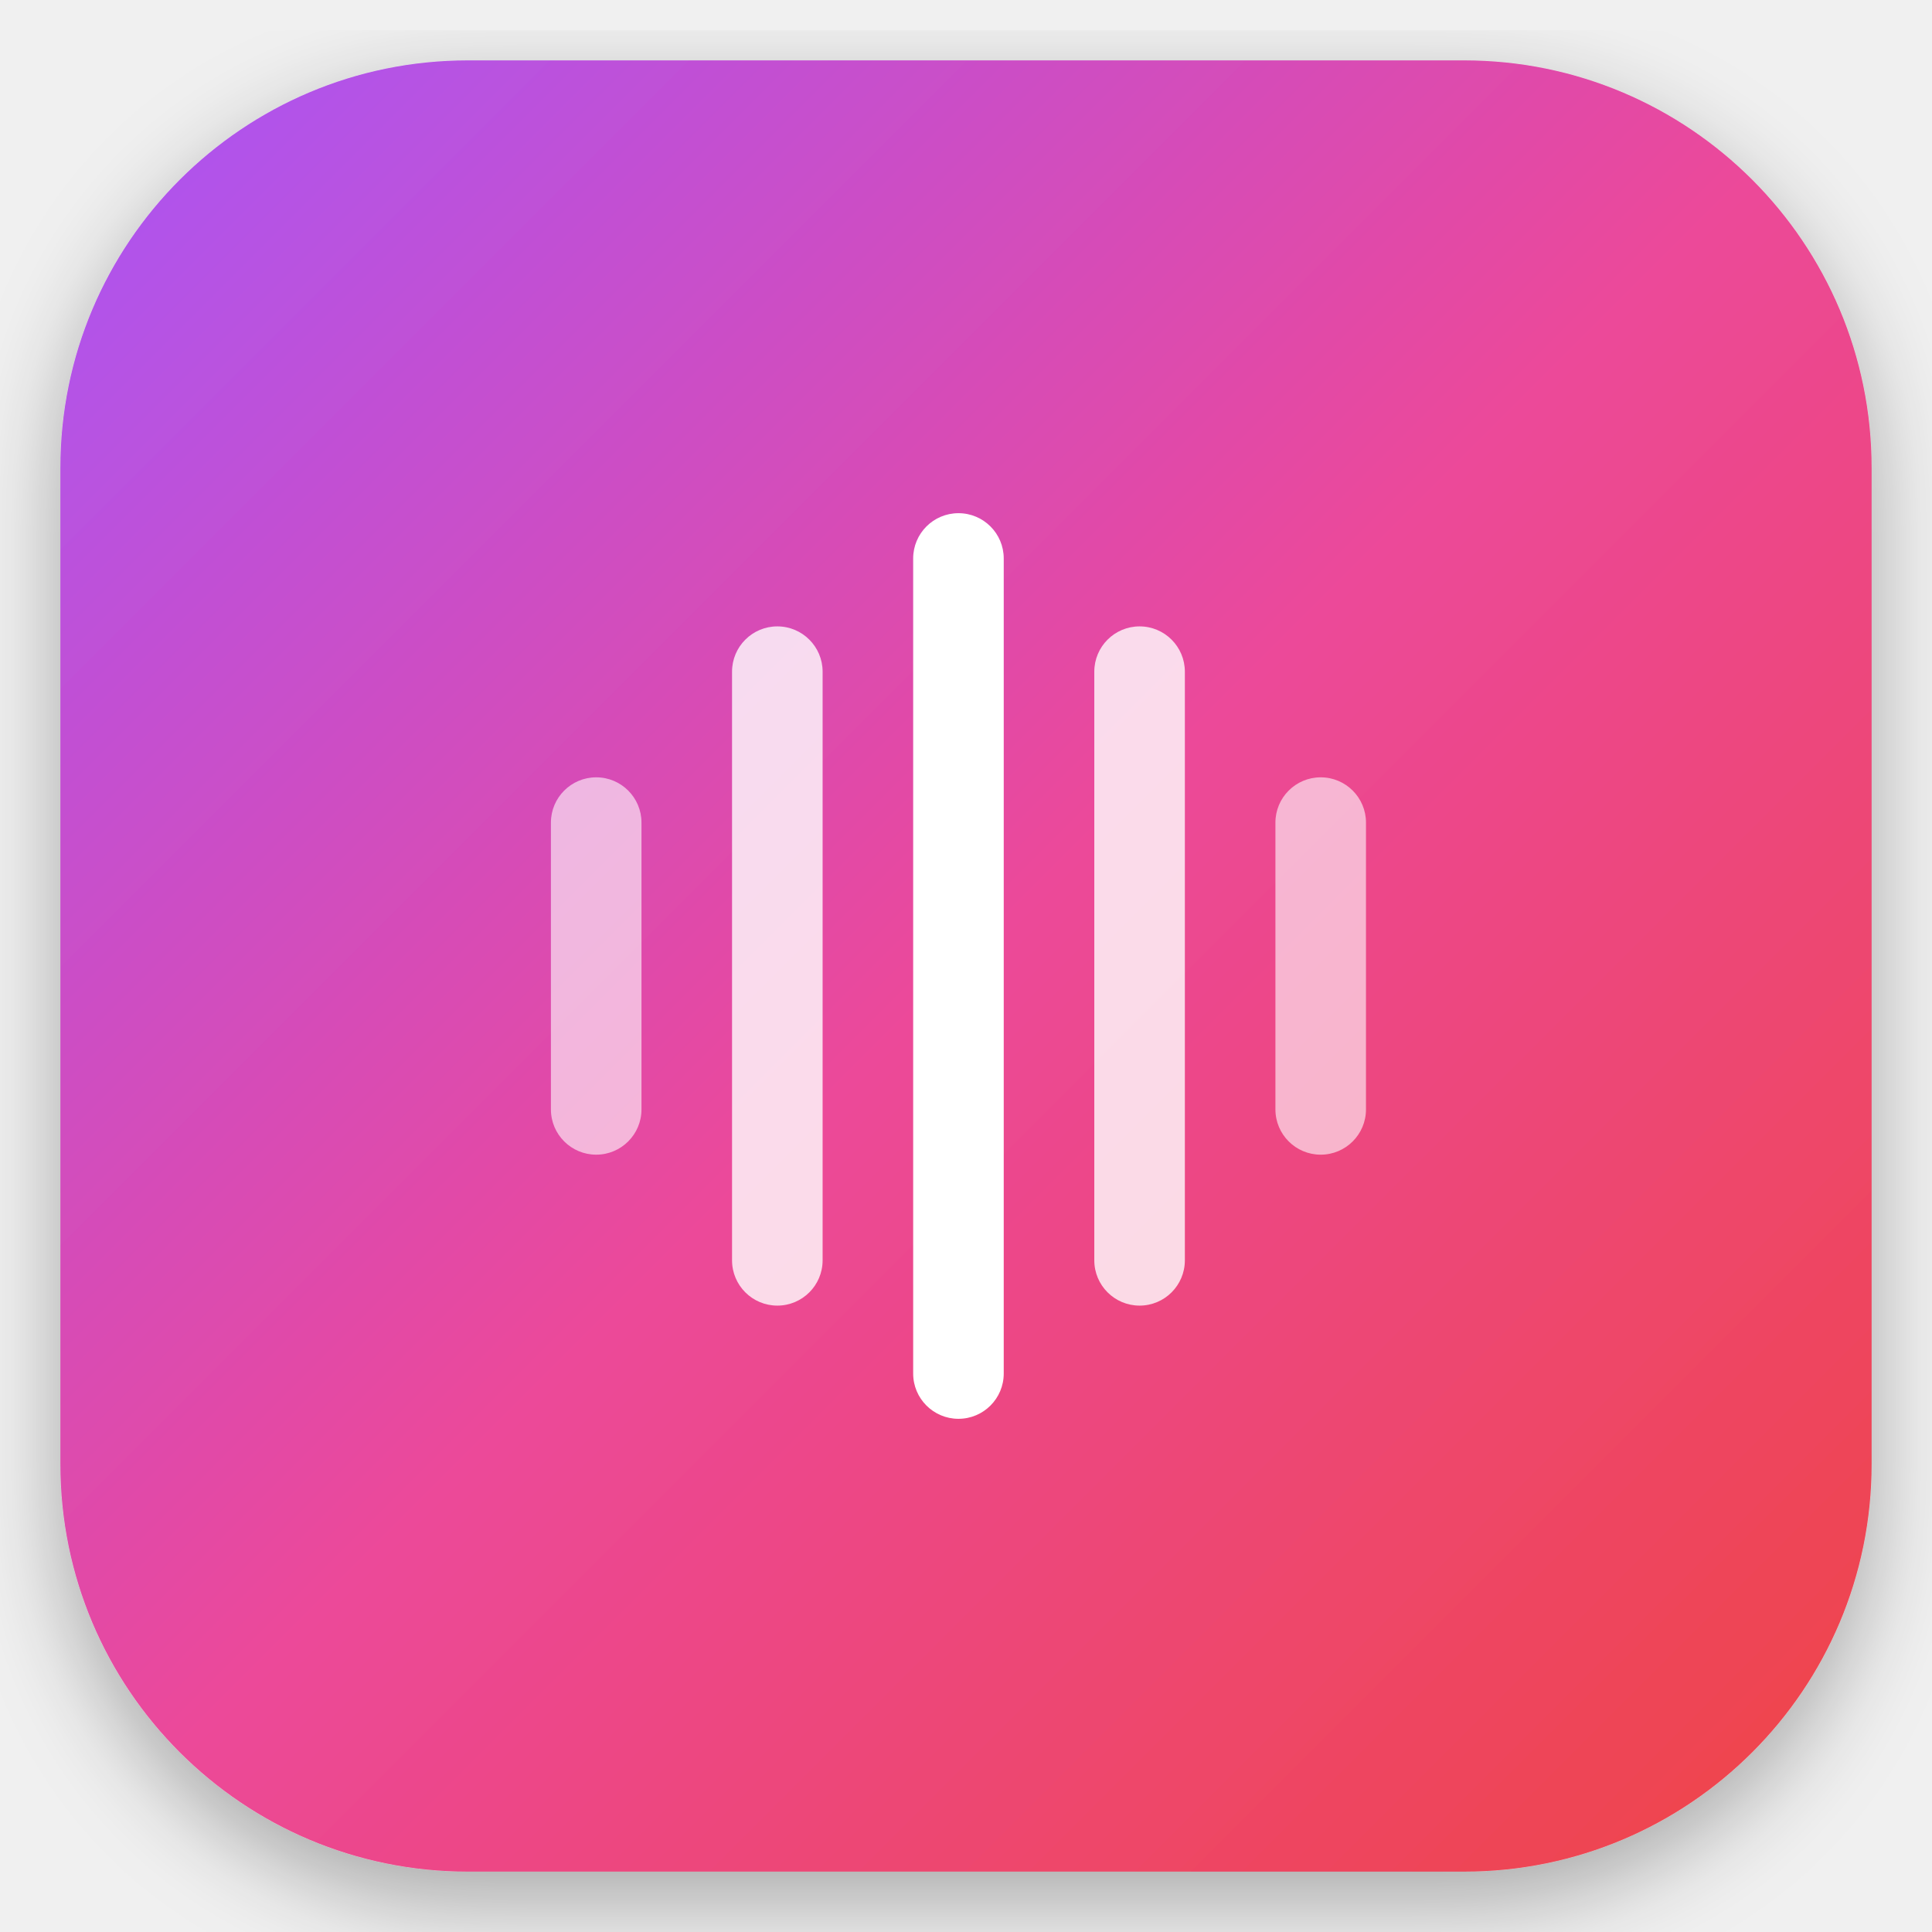
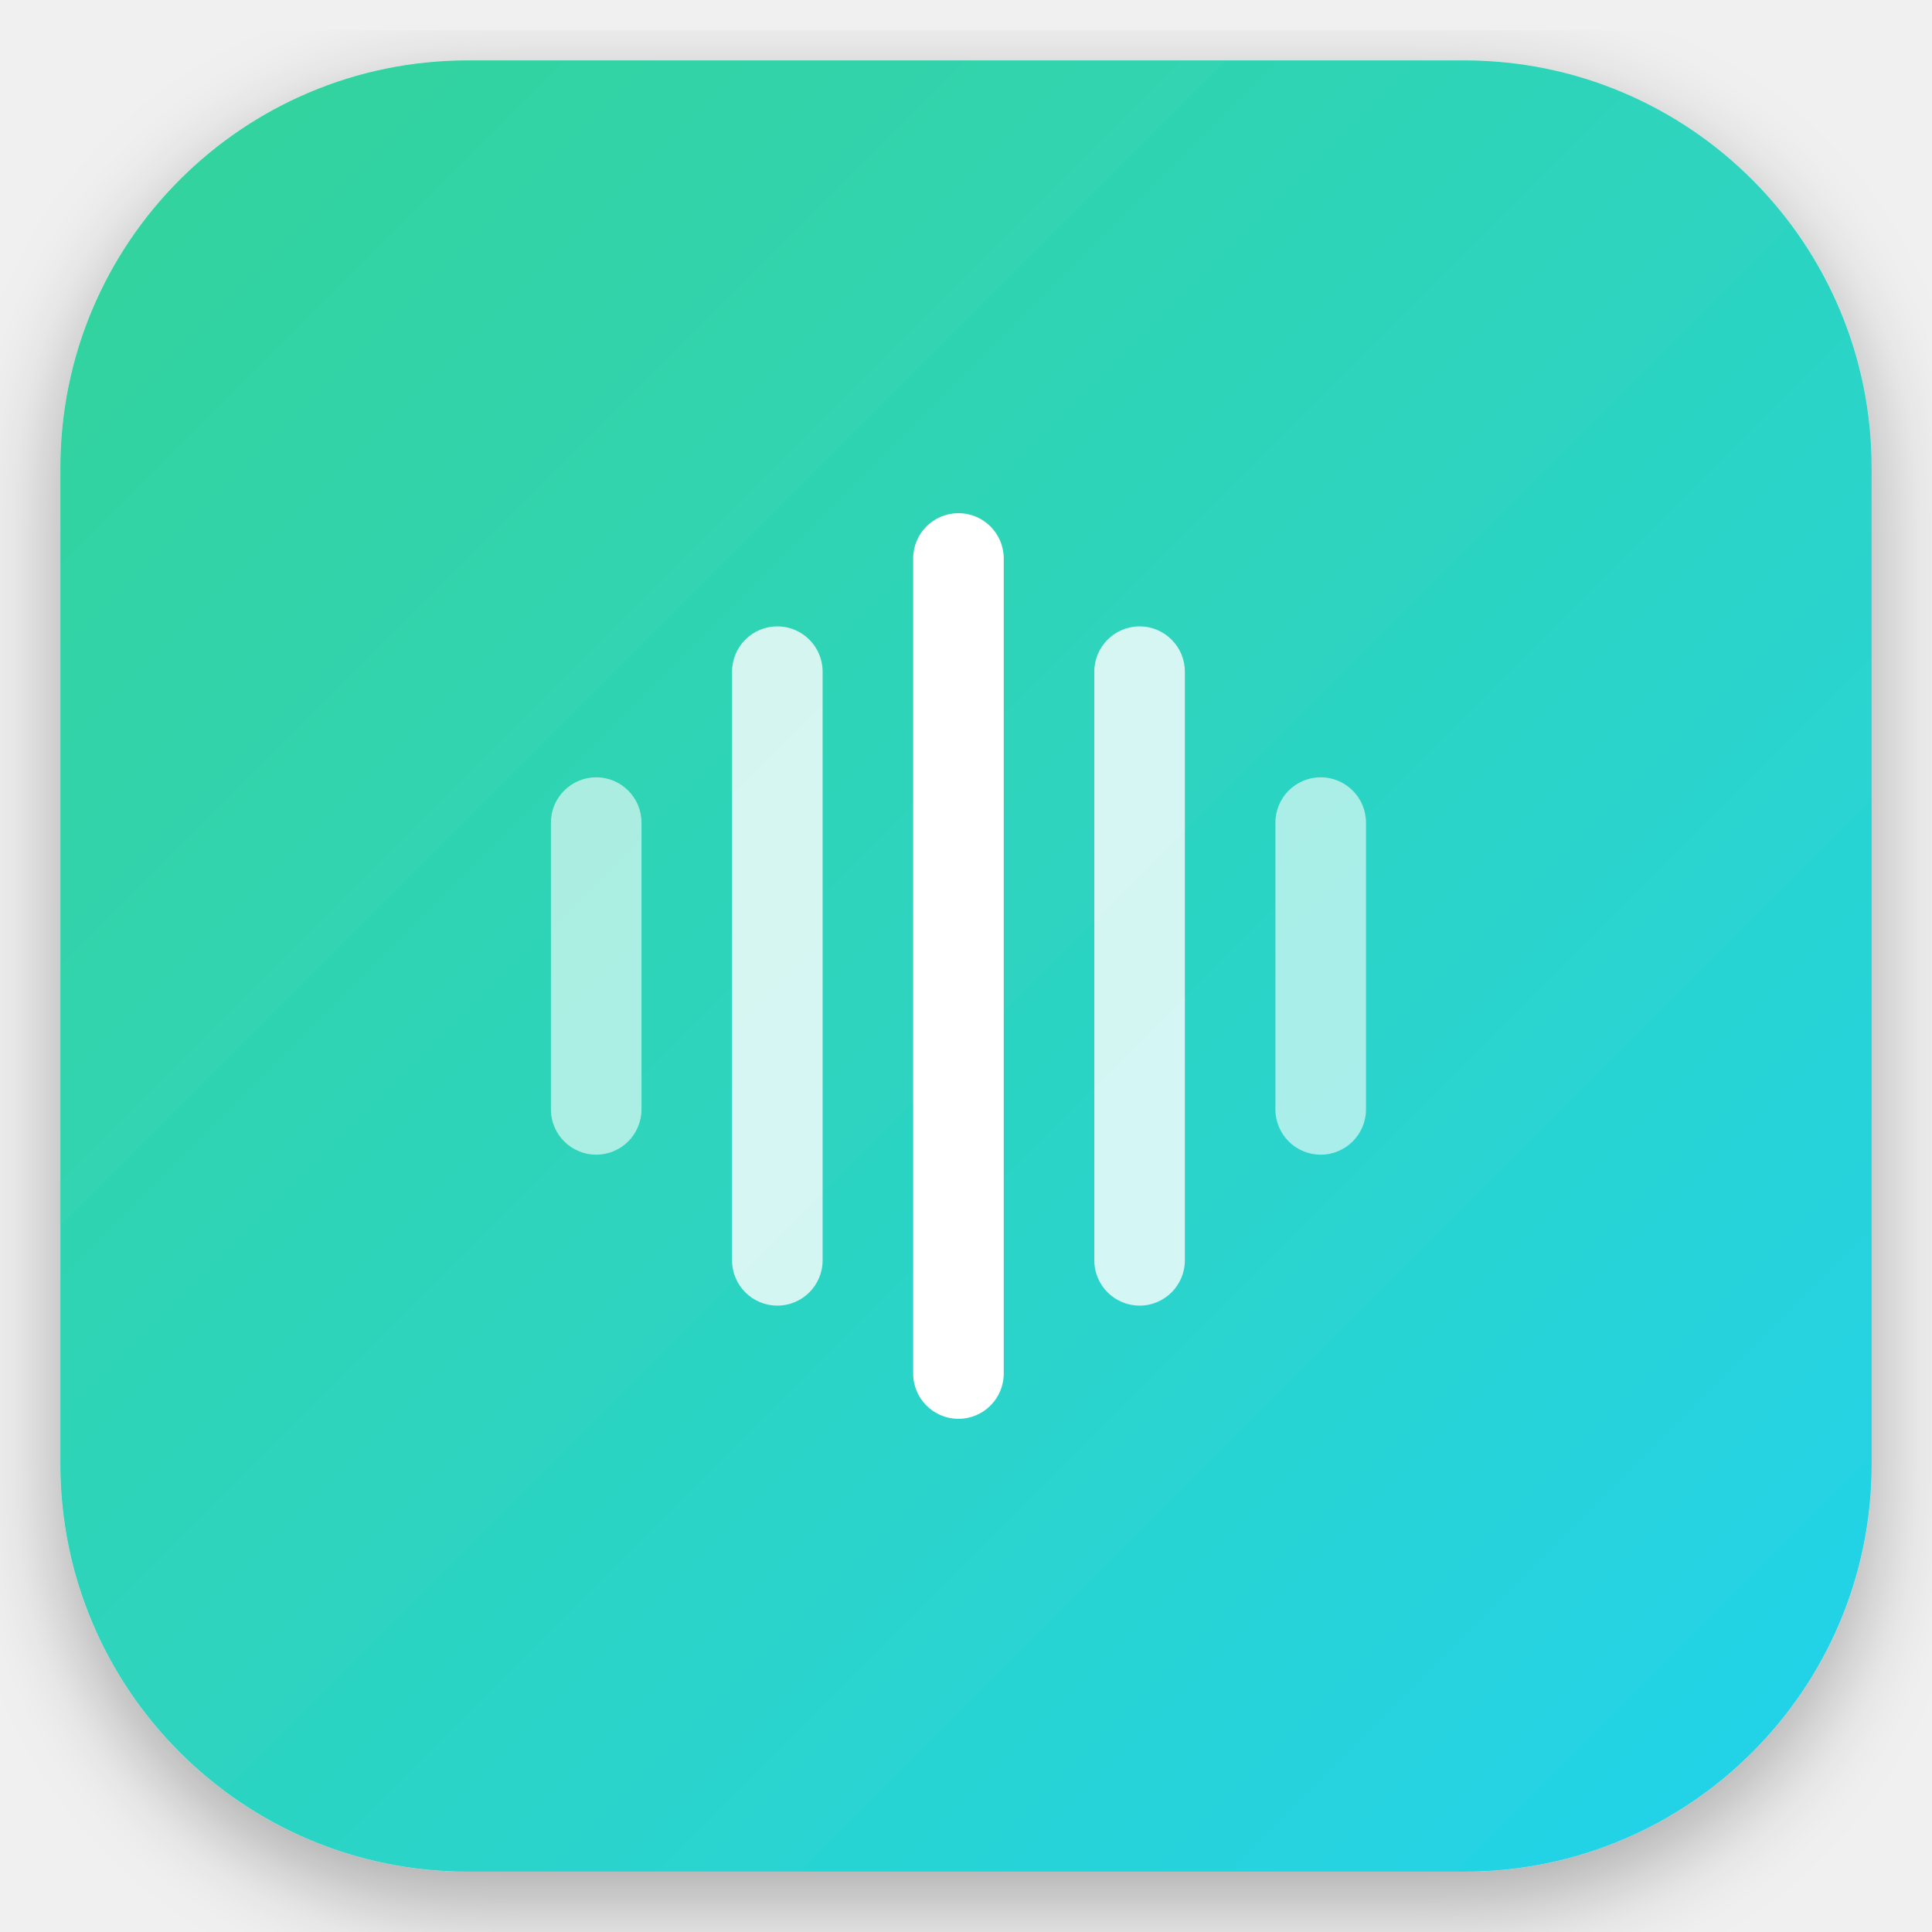
<svg xmlns="http://www.w3.org/2000/svg" viewBox="0 0 512 512" width="100%" height="100%">
  <defs>
    <linearGradient id="webvoice-grad" x1="0%" y1="0%" x2="100%" y2="100%">
-       <stop offset="0%" stop-color="#a855f7" />
-       <stop offset="50%" stop-color="#ec4899" />
-       <stop offset="100%" stop-color="#ef4444" />
+       <stop offset="0%" stop-color="#34d399" />
+       <stop offset="50%" stop-color="#2dd4bf" />
+       <stop offset="100%" stop-color="#22d3ee" />
    </linearGradient>
    <filter id="shadow" x="-10%" y="-10%" width="120%" height="120%">
      <feDropShadow dx="0" dy="8" stdDeviation="12" flood-color="#000000" flood-opacity="0.3" />
    </filter>
  </defs>
  <rect width="480" height="480" x="16" y="16" rx="108" fill="url(#webvoice-grad)" filter="url(#shadow)" />
  <g transform="translate(116, 116)" fill="#ffffff">
    <rect x="30" y="90" width="24" height="100" rx="12" opacity="0.6" />
    <rect x="78" y="50" width="24" height="180" rx="12" opacity="0.8" />
    <rect x="126" y="20" width="24" height="240" rx="12" />
    <rect x="174" y="50" width="24" height="180" rx="12" opacity="0.8" />
    <rect x="222" y="90" width="24" height="100" rx="12" opacity="0.6" />
  </g>
</svg>
